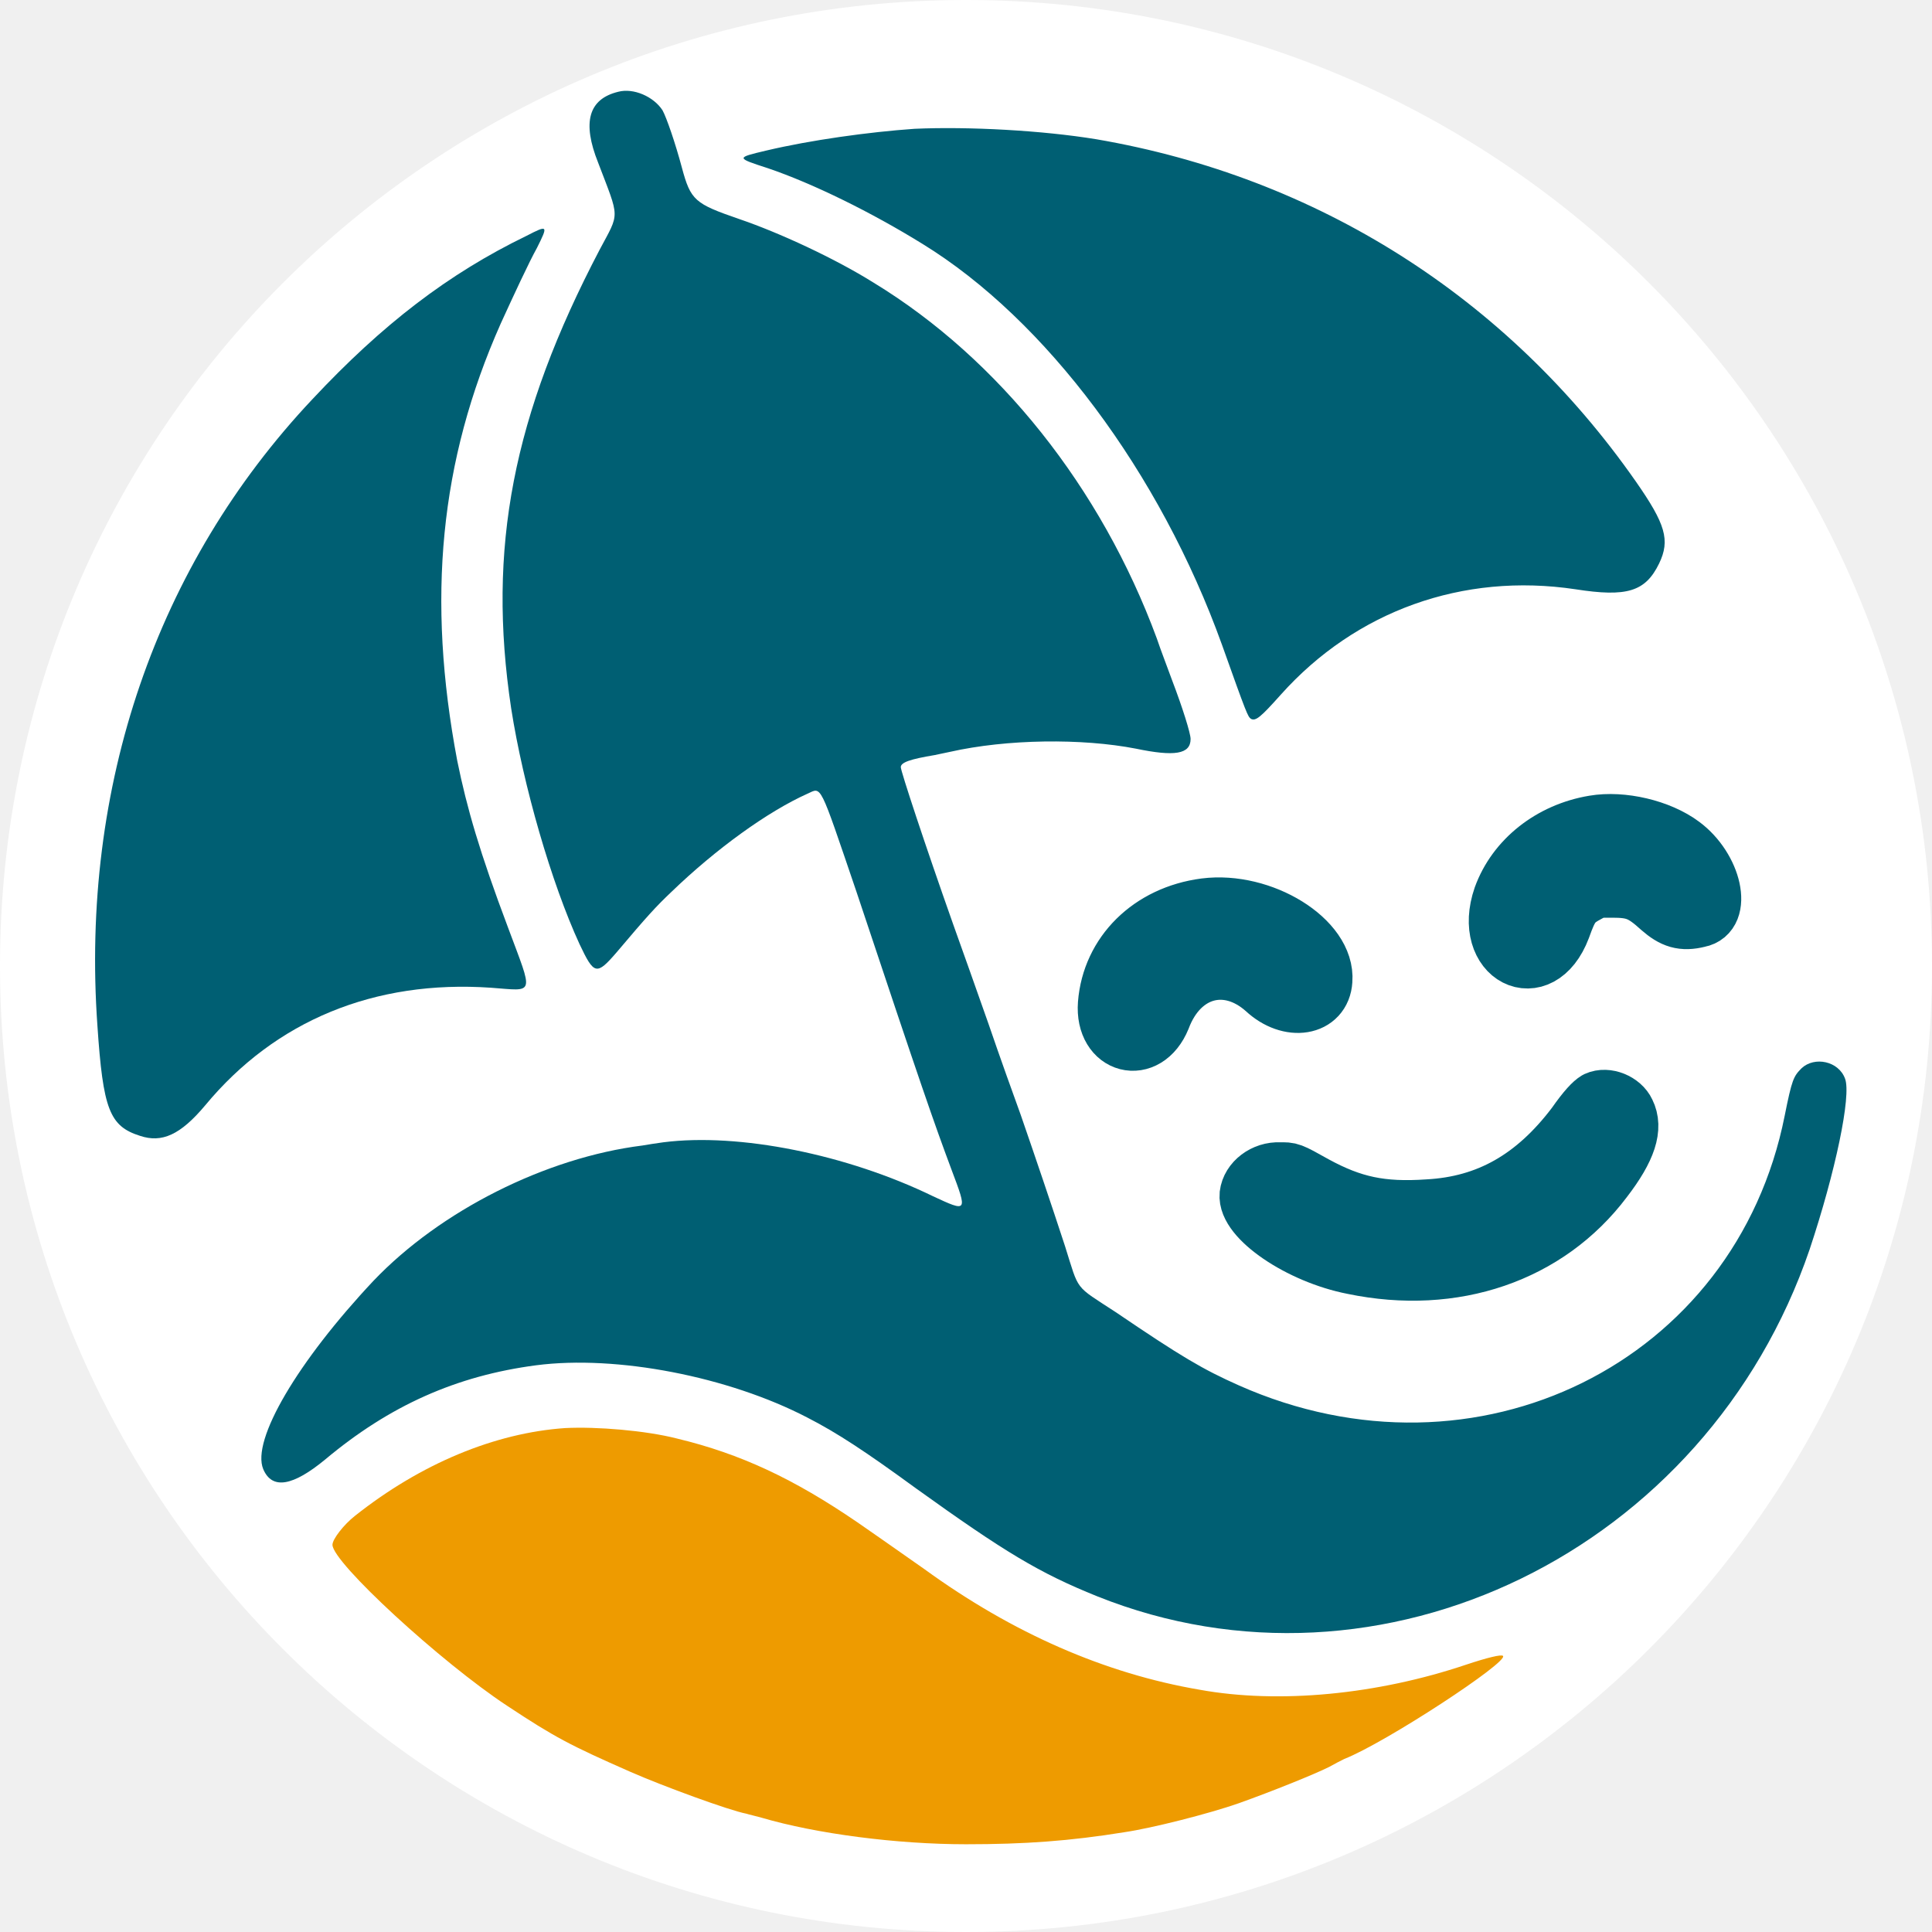
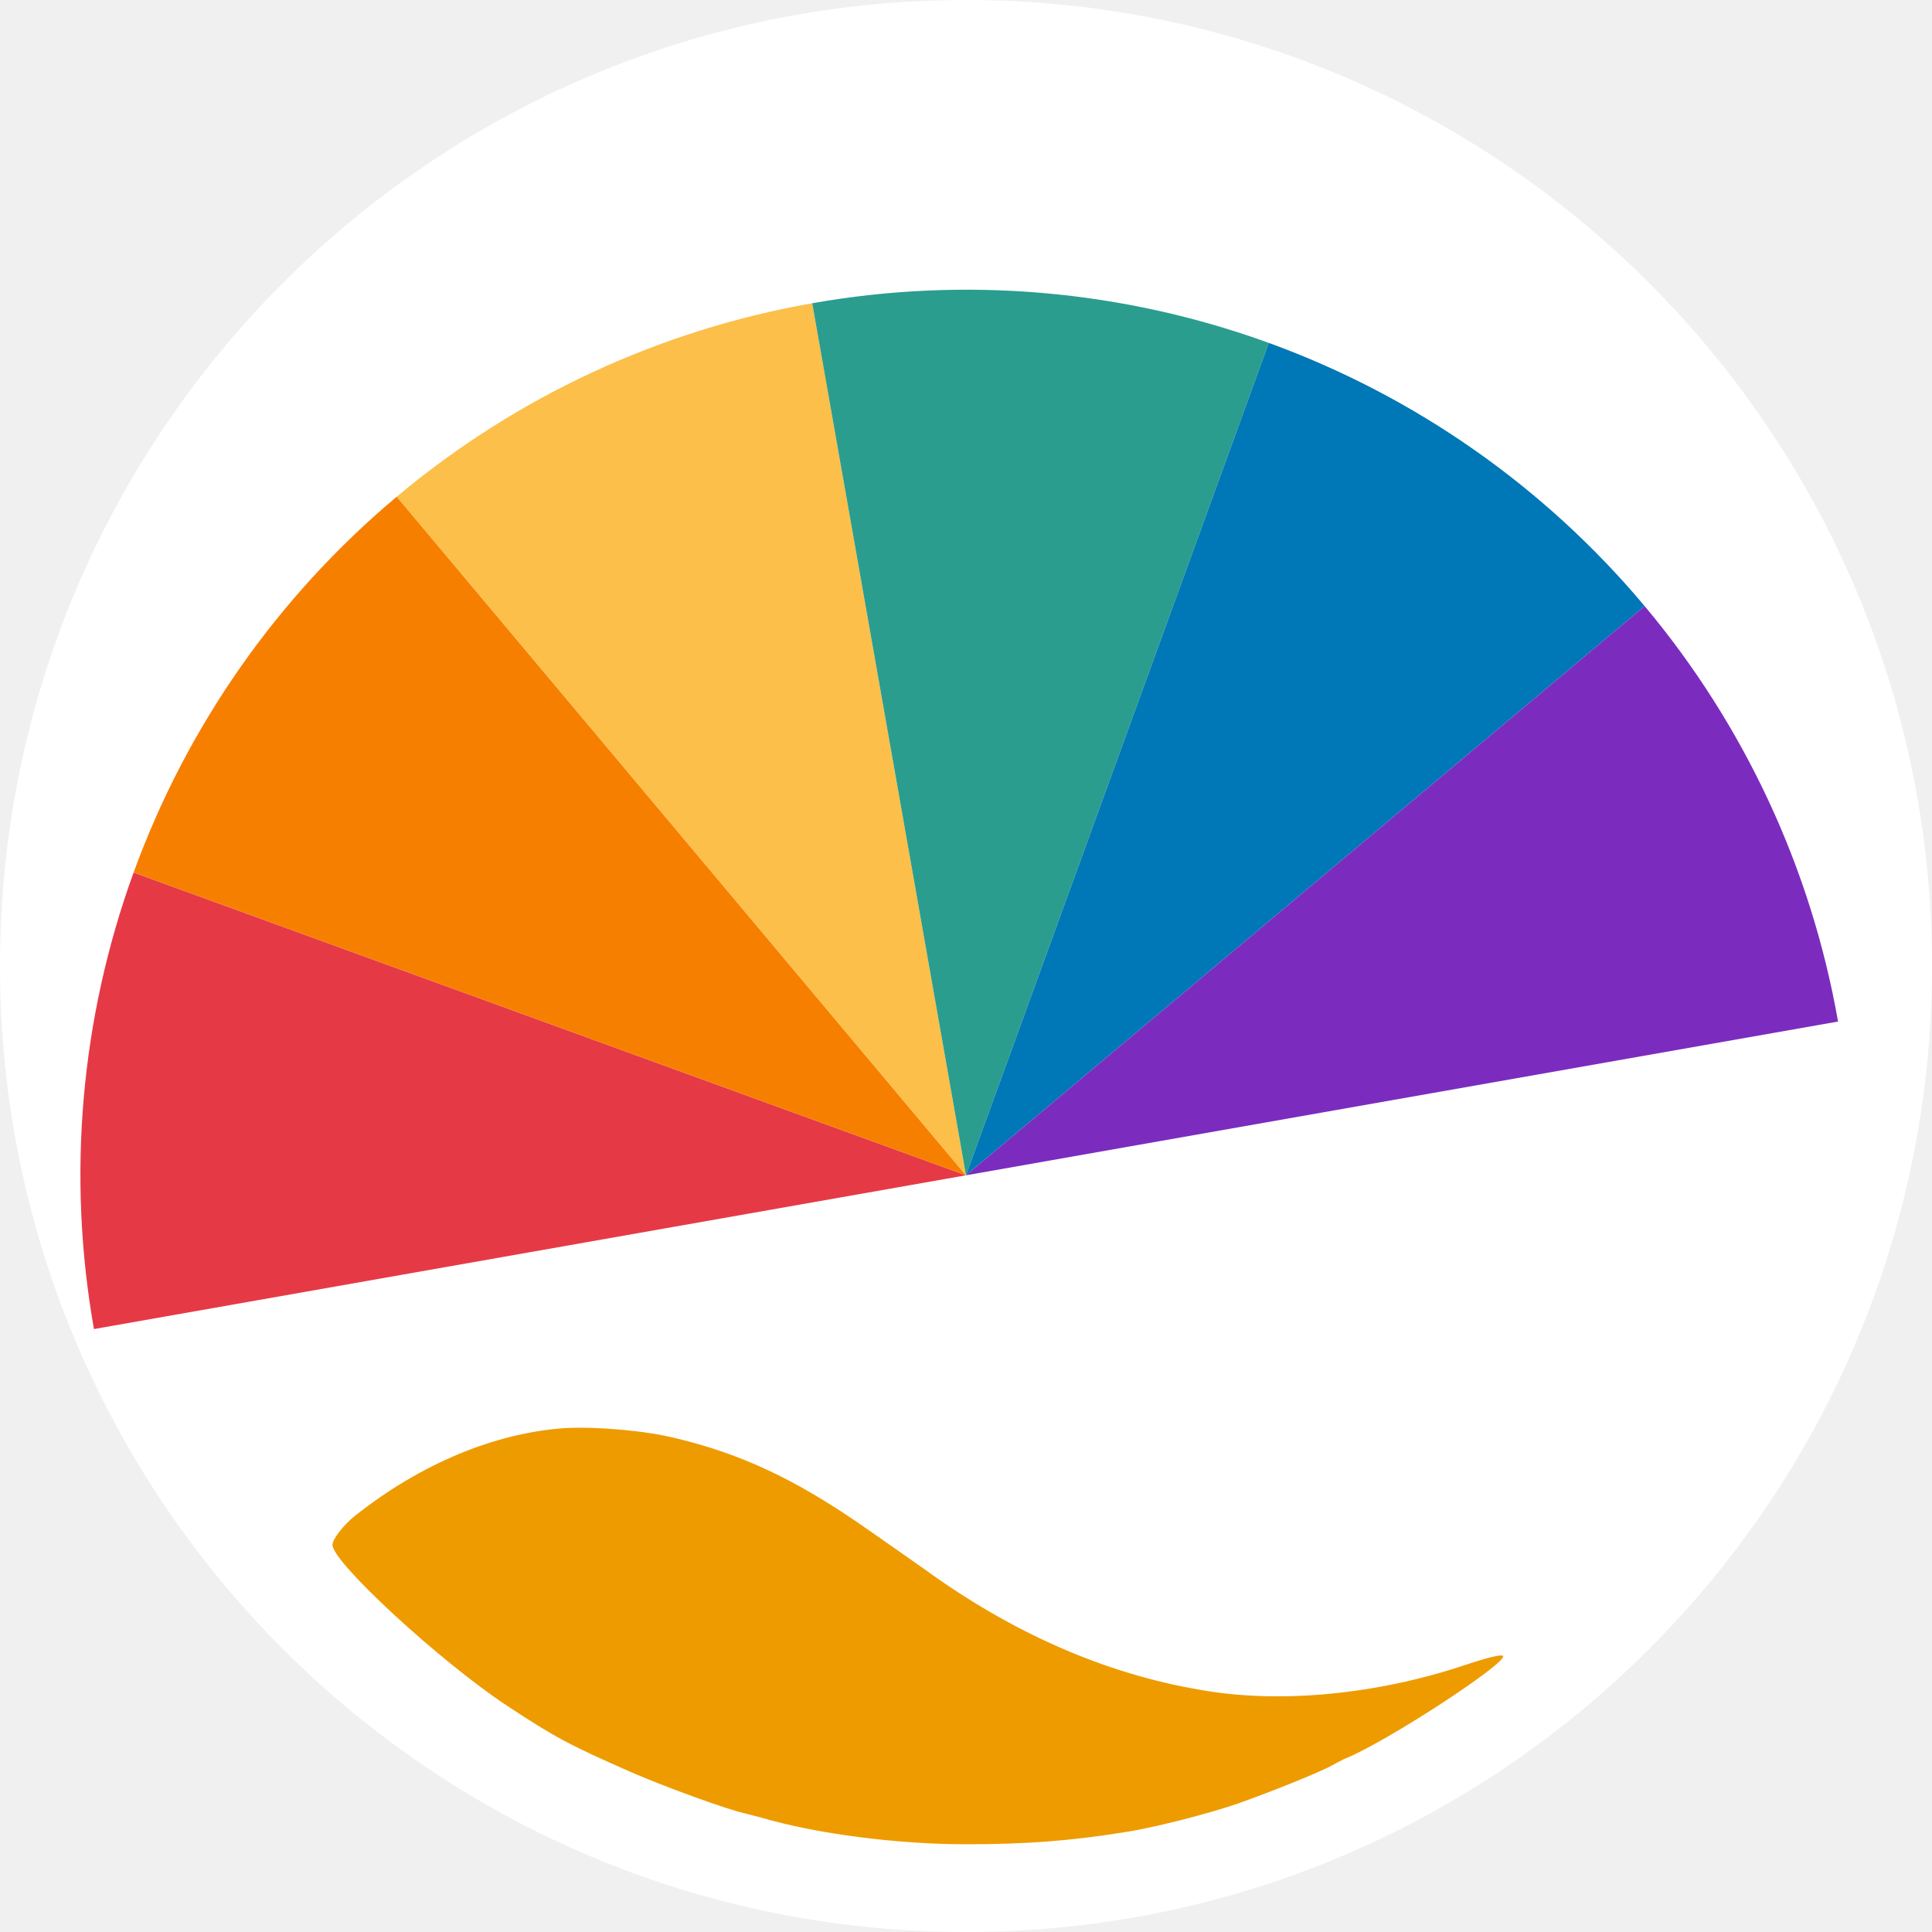
<svg xmlns="http://www.w3.org/2000/svg" viewBox="0 0 240 240">
  <circle cx="120" cy="120" r="120" fill="#fff" />
-   <path fill="#005f73" d="M76.8 11.4c-3.7.9-4.5 3.8-2.5 8.8 2.7 7.1 2.7 6.1.2 10.8-10.8 20.6-14 37.1-11 57 1.5 9.6 5 21.7 8.5 29.3 1.8 3.8 2.1 3.9 4.6 1 3.8-4.5 4.9-5.7 6.8-7.5 5.6-5.4 12-10 16.9-12.2 1.8-.8 1.4-1.6 6.1 12.2 8.1 24.3 9.6 28.6 11.8 34.5 2 5.3 2 5.3-2.3 3.3-10.7-5.2-24.1-7.9-33.5-6.7-.8.1-2 .3-2.6.4-12 1.5-25.1 8.1-33.4 16.8-9.4 10-15.2 19.8-13.7 23.4 1.1 2.6 3.7 2.1 7.7-1.2 8-6.7 16.3-10.4 26.2-11.7 10-1.3 23.9 1.4 33.7 6.5 3.7 1.9 7.2 4.2 13.5 8.8 11 7.9 15.3 10.5 22.5 13.4 35.2 14.1 75.7-5.6 88.5-43.1 3.2-9.6 5.2-19.1 4.4-21.2-.8-2.2-3.8-2.8-5.4-1.3-1 1-1.2 1.4-2.1 5.9-6.1 30.7-38.3 46.6-67.8 33.5-4.5-2-7.2-3.6-15.3-9.1-5.2-3.4-4.5-2.5-6.3-8.2-1.7-5.2-3.7-11.1-5.5-16.3-.8-2.2-2.6-7.2-4-11.3-1.4-4-3.4-9.6-4.4-12.4-3.5-9.9-6.5-19-6.5-19.5 0-.6 1.2-1 4.2-1.5 .5-.1 1.4-.3 1.9-.4 7.1-1.6 16.4-1.7 23.1-.4 4.8 1 6.8.7 6.8-1.2 0-.7-1-3.9-2.3-7.3-.5-1.4-1.4-3.7-1.9-5.2-6.9-18.7-19.6-34.7-35.2-44.2-4.8-3-11.7-6.2-16.7-7.9-5.5-1.9-6-2.3-7.1-6.4-.8-3-1.9-6.2-2.4-7.1-1.1-1.7-3.6-2.8-5.5-2.3zM113.6 16c-5.7.4-12.9 1.4-18.4 2.7-3.8.9-3.8.9.2 2.2 5.6 1.9 12.9 5.5 19.2 9.4 15.3 9.4 29.5 28.4 37.2 49.8 3.1 8.7 3.2 8.9 3.6 9.2 .6.3 1.2-.2 3.7-3 9.3-10.4 22.6-15.2 36.6-13.1 6.4 1 8.7.3 10.4-3.2 1.4-2.9.8-4.9-2.9-10.2-16-22.9-39.6-37.8-67-42.5-6.7-1.1-15.9-1.6-22.6-1.3zM65.4 29.3c-9.7 4.7-17.9 11-26.6 20.3-19.4 20.6-28.8 48.1-26.7 77.8 .7 10.4 1.5 12.5 5.3 13.7 2.7.9 5-.1 8.1-3.8 8.7-10.5 21-15.6 35.5-14.6 5.5.4 5.3 1.1 2.1-7.5-3.5-9.3-5.1-14.8-6.3-20.7-3.8-20.1-2.2-37.2 5.4-54.3 1.6-3.5 3.5-7.6 4.5-9.4 1.4-2.8 1.4-2.9-1.3-1.5z" />
-   <path fill="#005f73" stroke="#005f73" stroke-width="7" stroke-linejoin="round" d="M198 102.3c-5.4.9-9.8 4.4-11.5 9.1-2.6 7.5 4.8 11.3 7.6 3.9 1-2.8 1.4-3.3 3.3-4.3 .9-.5.9-.5 2.9-.5 2.7 0 3.7.4 5.9 2.4 1.6 1.4 2.8 1.8 4.8 1.3 3.2-.6 1.9-6.4-2-9.3-2.8-2.1-7.5-3.2-11-2.6zM149.7 112.6c-6.9.9-11.8 5.8-12.3 12.1-.4 5.3 5 6.7 7 1.8 2.3-6.1 8.1-7.6 12.7-3.5 3.1 2.9 7.2 2.2 7.4-1.2 .4-5.1-7.7-10.1-14.8-9.2zM198.3 136.6c-.5.3-1.3 1.1-2.7 3.1-5 6.6-10.8 9.9-18.2 10.3-5.8.4-9.4-.4-14-2.9-3.2-1.8-3.1-1.7-4.4-1.7-2-.1-3.8 1.3-4 3-.3 3 6.4 7.6 13.1 8.9 12.5 2.6 24.2-1.4 31.2-10.7 3-3.9 3.8-6.5 2.8-8.5-.6-1.3-2.5-2.1-3.8-1.5z" />
+   <g transform="rotate(-10 120 146)">
+     <path fill="#e63946" d="M120 146L10 146A110 110 0 0 1 24.7 91Z" />
+     <path fill="#f77f00" d="M120 146L24.7 91A110 110 0 0 1 65 50.7Z" />
+     <path fill="#fcbf49" d="M120 146L65 50.7A110 110 0 0 1 120 36Z" />
+     <path fill="#2a9d8f" d="M120 146L120 36A110 110 0 0 1 175 50.7Z" />
+     <path fill="#0077b6" d="M120 146L175 50.7A110 110 0 0 1 215.3 91Z" />
+     <path fill="#7b2cbf" d="M120 146L215.3 91A110 110 0 0 1 230 146Z" />
+   </g>
  <path fill="#ee9b00" d="M70.2 177.4c-8.7.6-17.9 4.4-26.1 10.9-1.4 1.1-2.8 2.9-2.8 3.6 0 2.2 13.5 14.6 21.7 20 5.9 3.9 7.8 4.9 15.3 8.2 4.1 1.8 12.3 4.8 14.4 5.2 .3.1 1.2.3 1.9.5 6.8 2 16.8 3.3 25.4 3.3 7.3 0 12.9-.4 19.7-1.5 3.4-.5 10.5-2.3 14.2-3.6 4.2-1.5 9.4-3.6 11.2-4.5 .7-.4 1.5-.8 1.9-1 5.1-2 20.5-12.1 19.7-12.8-.2-.2-1.9.2-4.6 1.1-11 3.7-23.2 4.9-33.1 3.1-11.7-2-23.2-7-34.2-15-1.6-1.1-3.1-2.2-8.3-5.8-7.9-5.4-14.5-8.5-22.4-10.4-3.9-1-10-1.5-13.9-1.3z" />
</svg>
